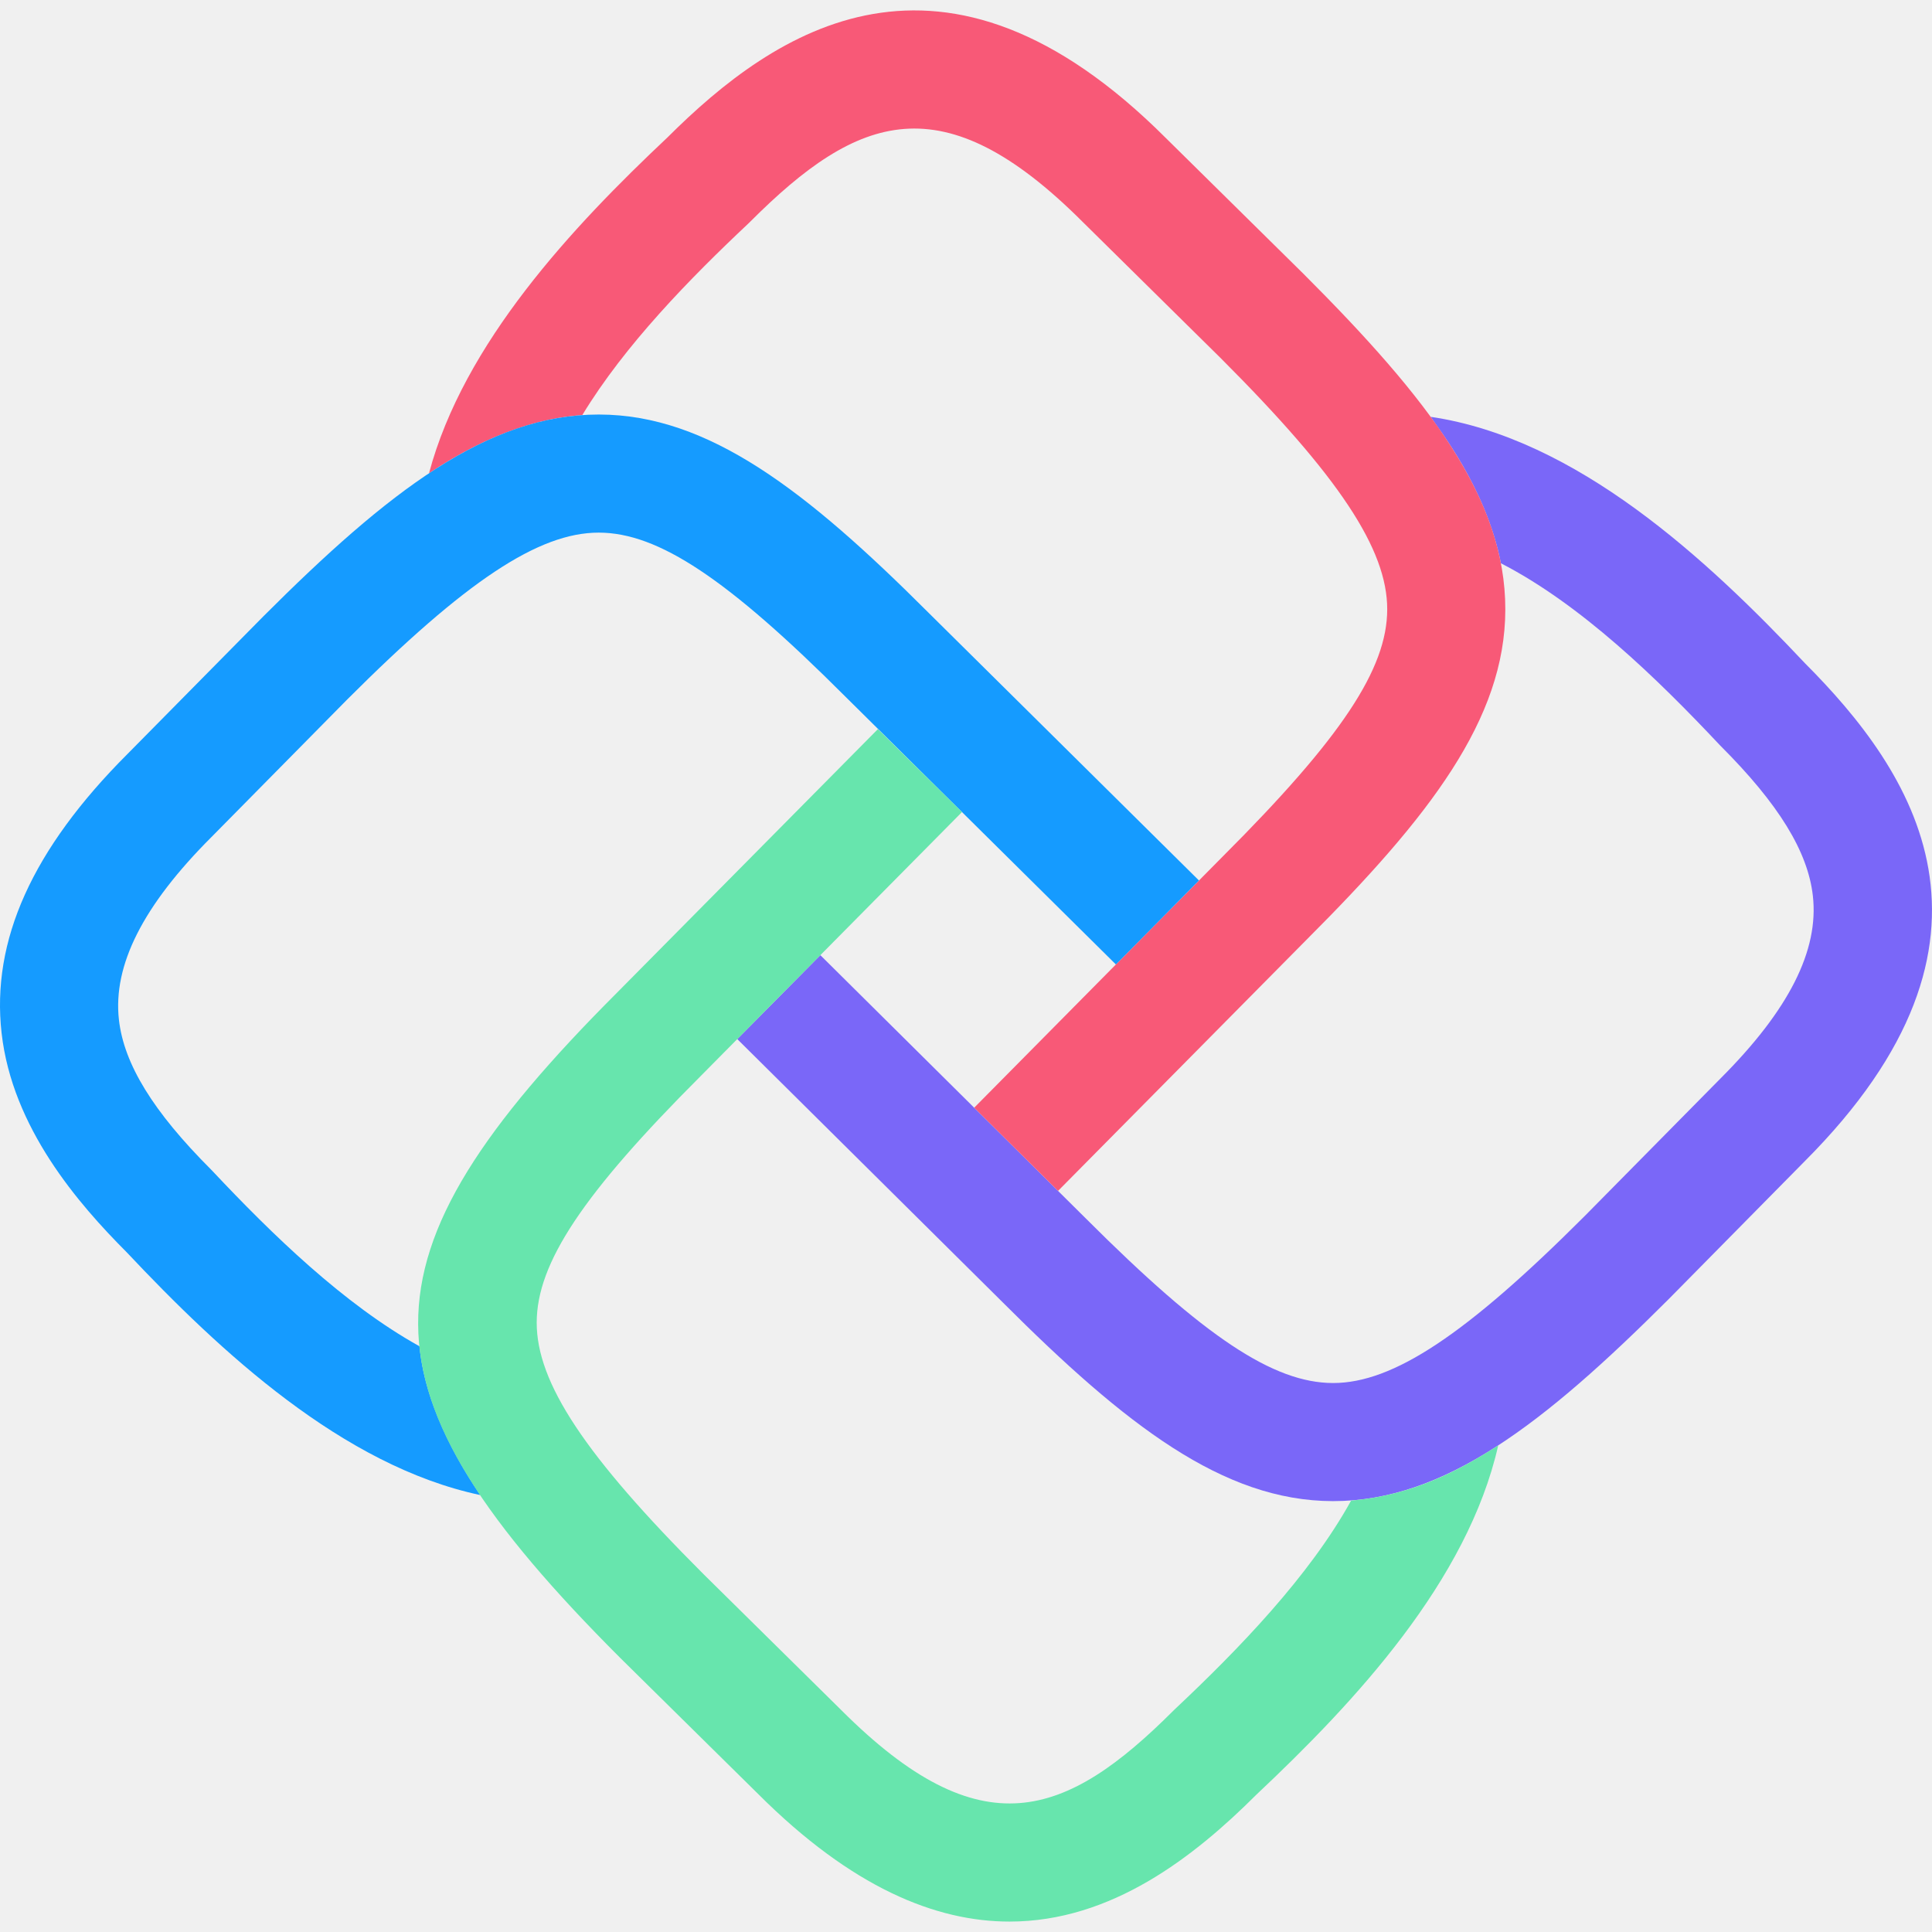
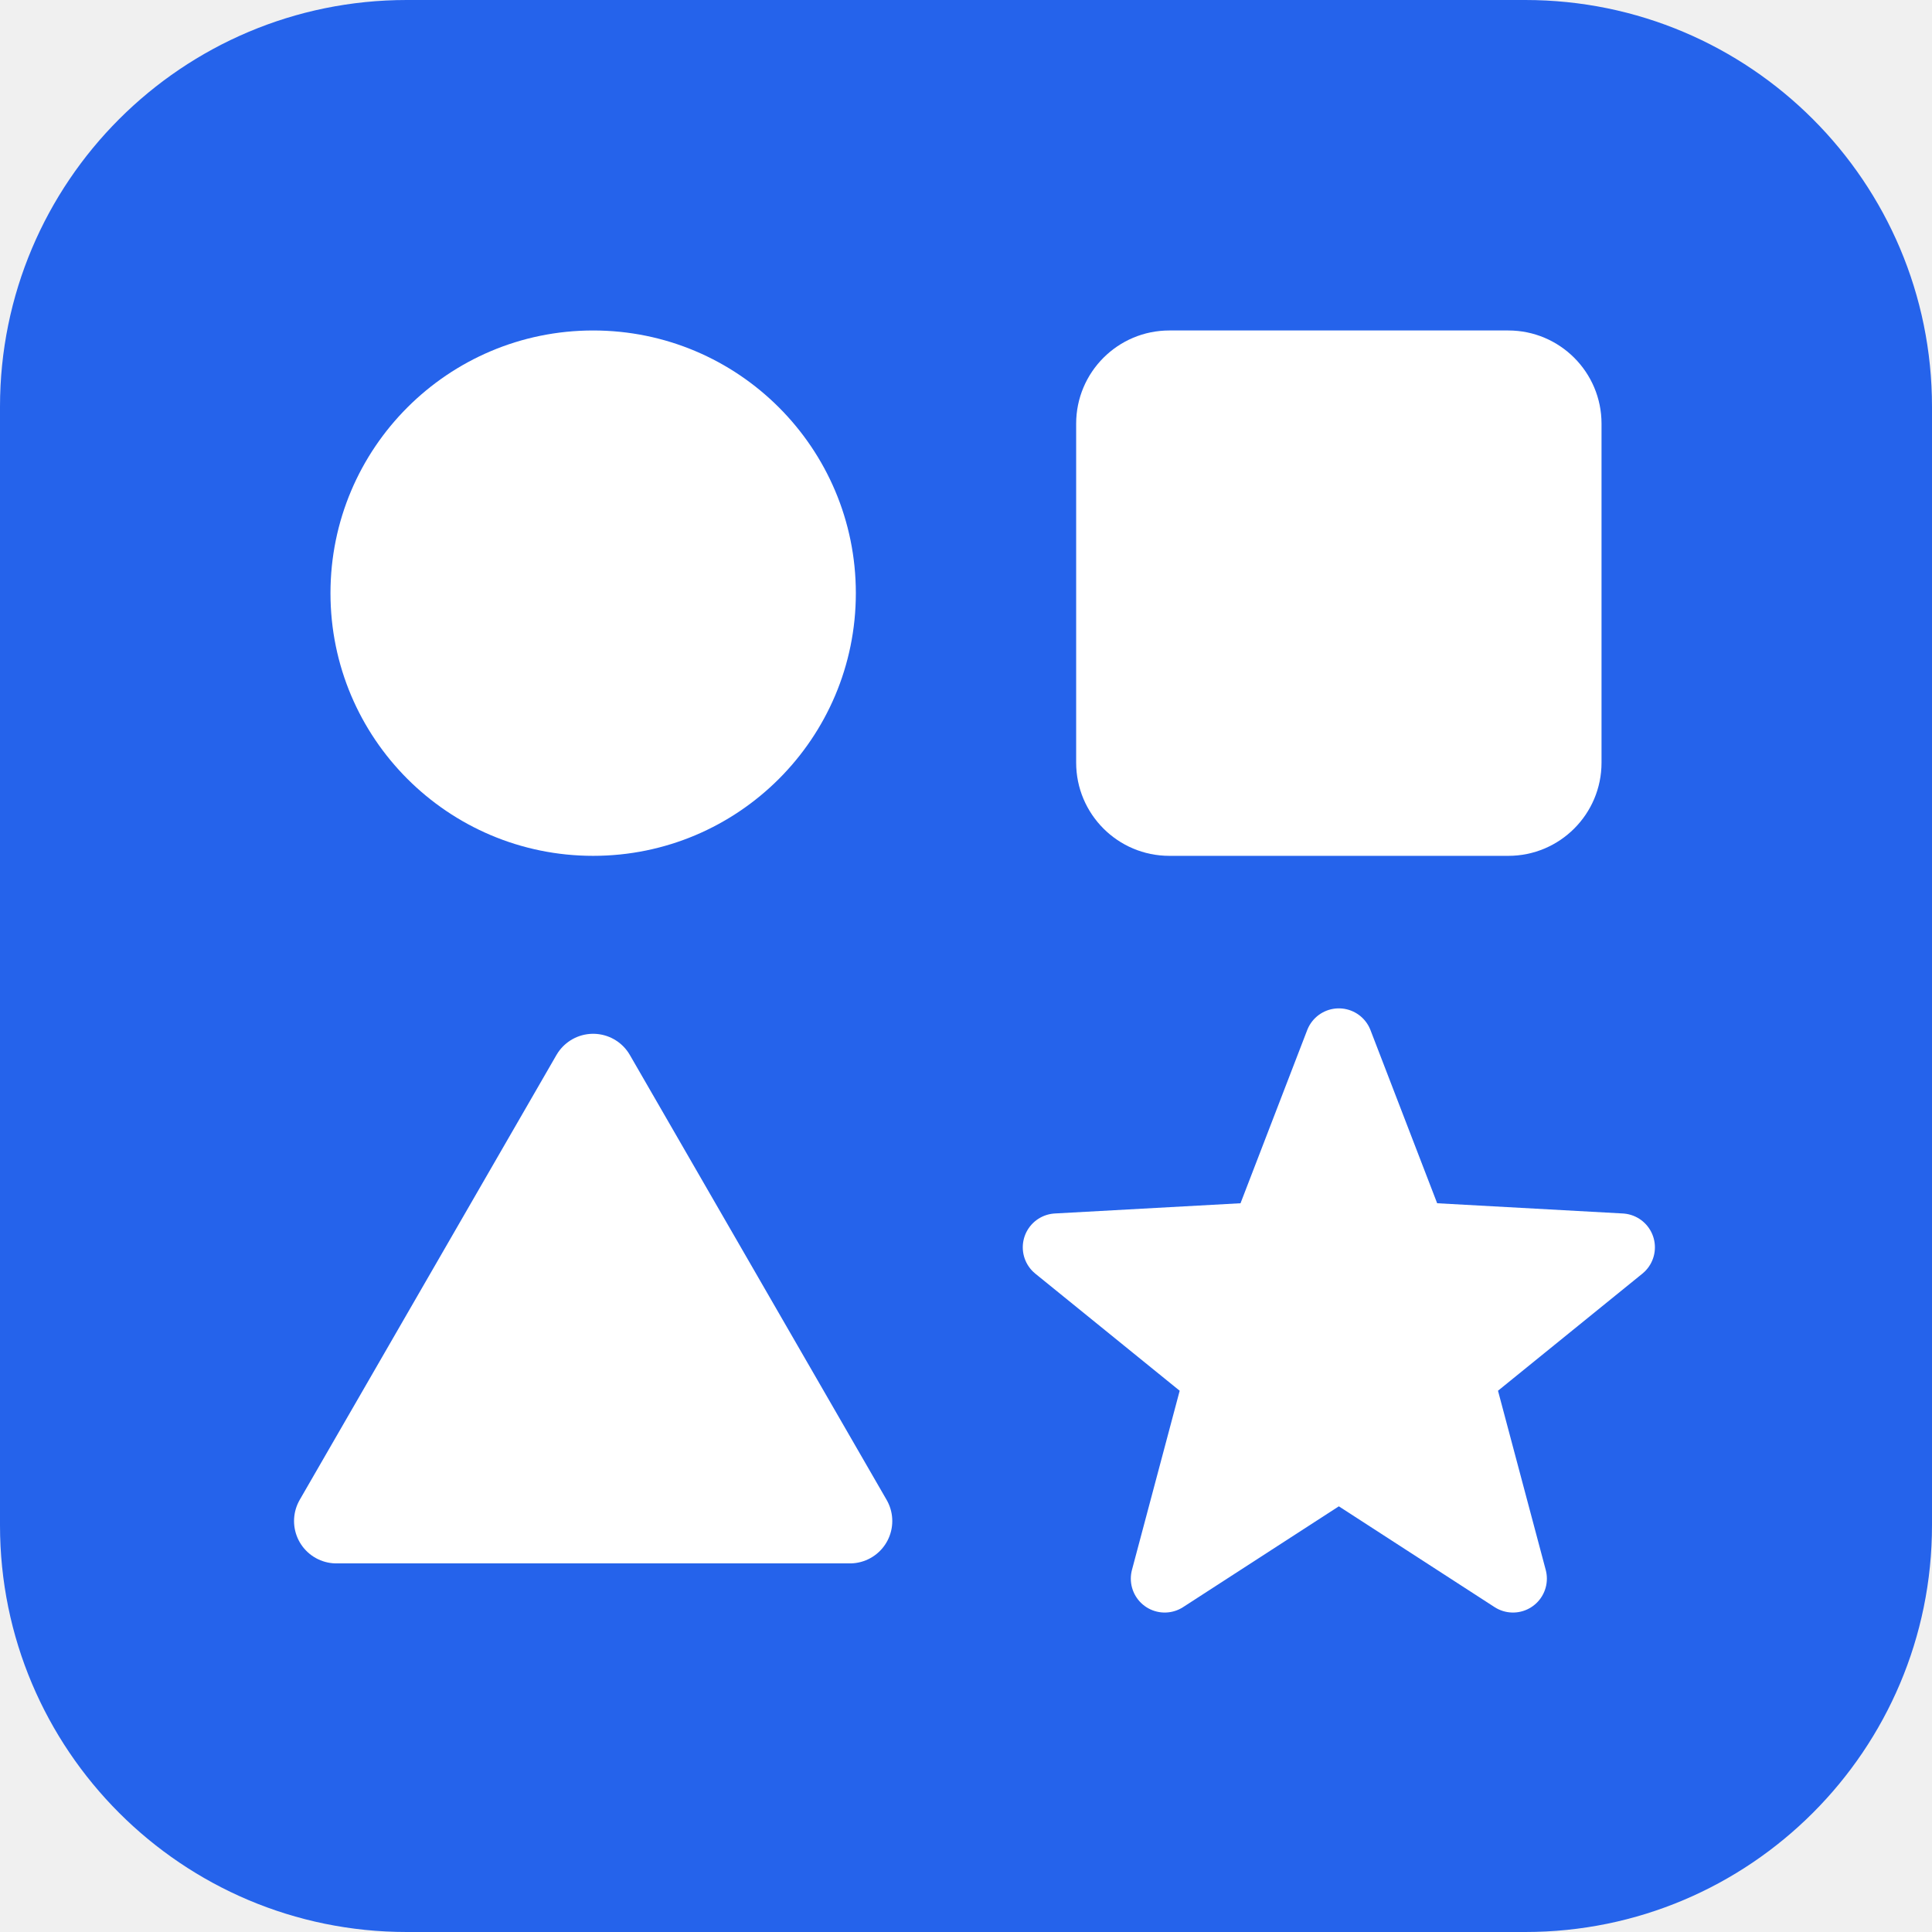
- <svg xmlns="http://www.w3.org/2000/svg" xmlns:xlink="http://www.w3.org/1999/xlink" width="450" height="450" viewBox="0 0 50.37 49.827" version="1.1" id="svg151">
-   <defs id="defs105">
-     <path id="aj28a0fd1a" d="M 1.738,0.156 3.927,2.323 2.347,3.919 0.101,1.81 Z" />
-     <path id="fdje57jgic" d="M 2.201,0.066 3.855,1.703 1.69,3.894 0.093,2.311 Z" />
-     <path id="6bg72xwlze" d="M 2.398,0.044 3.994,1.624 1.886,3.869 0.232,2.232 Z" />
-     <path id="eaqjnja8wg" d="M 1.736,0.023 3.981,2.132 2.344,3.786 0.156,1.619 Z" />
-   </defs>
-   <g fill="none" fill-rule="evenodd" id="g149" transform="translate(-2.9304427e-4,-1.6465461e-4)">
-     <g id="g147">
-       <g id="g145">
-         <path fill="#7a67f8" d="M 34.758,38.865 H 34.746 C 31.892,38.86 29.342,36.882 26.152,33.692 l -6.93,-6.873 2.166,-2.188 6.937,6.88 c 3.075,3.074 4.876,4.272 6.427,4.275 h 0.005 c 1.567,0 3.467,-1.262 6.558,-4.353 l 3.541,-3.587 c 1.784,-1.784 2.57,-3.34 2.408,-4.762 -0.13,-1.156 -0.894,-2.397 -2.401,-3.904 L 44.83,19.146 C 43.202,17.414 41.211,15.483 39.131,14.414 38.745,12.437 37.48,10.881 37.3,10.596 c 3.803,0.559 7.197,3.703 9.758,6.424 2.788,2.794 5.803,7.176 -0.018,12.996 l -3.54,3.588 c -3.251,3.25 -5.844,5.261 -8.742,5.261" id="path107" />
-         <path fill="#f85977" d="m 25.399,28.608 6.492,-6.562 c 3.076,-3.076 4.274,-4.877 4.276,-6.428 0.004,-1.567 -1.257,-3.469 -4.352,-6.563 L 28.228,5.515 C 24.58,1.867 22.369,2.699 19.561,5.507 L 19.528,5.54 c -1.54,1.448 -3.237,3.182 -4.346,5.01 -1.031,0.073 -2.361,0.424 -3.997,1.518 0.906,-3.397 3.737,-6.422 6.216,-8.755 2.794,-2.789 7.177,-5.804 12.997,0.017 l 3.588,3.54 c 3.255,3.256 5.266,5.851 5.26,8.754 -0.005,2.854 -1.982,5.404 -5.172,8.594 l -6.489,6.559 z" id="path109" />
-         <path fill="#159bff" d="M 12.522,38.707 C 8.939,37.946 5.746,34.972 3.308,32.382 2.035,31.106 0.321,29.13 0.042,26.663 c -0.274,-2.414 0.8,-4.795 3.283,-7.278 l 3.542,-3.588 c 3.25,-3.25 5.843,-5.261 8.74,-5.261 h 0.013 c 2.854,0.005 5.404,1.983 8.593,5.172 l 7.046,6.976 -2.165,2.19 -7.053,-6.983 c -3.076,-3.076 -4.876,-4.273 -6.427,-4.276 h -0.006 c -1.566,0 -3.466,1.261 -6.557,4.352 L 5.51,21.555 c -1.784,1.784 -2.57,3.34 -2.409,4.762 0.131,1.156 0.894,2.396 2.402,3.904 l 0.033,0.034 c 1.55,1.649 3.43,3.479 5.401,4.573 0.168,1.739 1.2,3.297 1.585,3.88" id="path111" />
-         <path fill="#67e5ad" d="m 26.32,49.827 c -1.925,0 -4.114,-0.886 -6.557,-3.33 l -3.588,-3.54 C 9.167,35.949 9.151,32.546 16.086,25.61 l 6.802,-6.872 2.193,2.162 -6.812,6.882 c -3.076,3.076 -4.273,4.877 -4.276,6.427 -0.003,1.568 1.258,3.47 4.352,6.563 l 3.588,3.541 c 3.646,3.647 5.858,2.816 8.666,0.008 l 0.034,-0.033 c 1.654,-1.555 3.5,-3.46 4.593,-5.437 1.661,-0.14 2.9,-0.841 3.835,-1.438 -0.8,3.537 -3.738,6.69 -6.302,9.102 -1.62,1.618 -3.777,3.312 -6.439,3.312" id="path113" />
-         <g transform="translate(21.154,18.577)" id="g120">
-           <mask id="8jptpqrneb" fill="#ffffff">
-             <use xlink:href="#aj28a0fd1a" id="use115" />
-           </mask>
-           <path d="M 0.101,1.81 1.738,0.156 3.927,2.323 2.347,3.919 Z" mask="url(#8jptpqrneb)" id="path118" />
-         </g>
-         <g transform="translate(27.404,20.981)" id="g127">
-           <mask id="b2iljpfwbd" fill="#ffffff">
-             <use xlink:href="#fdje57jgic" id="use122" />
-           </mask>
-           <path d="M 2.201,0.066 3.855,1.703 1.69,3.894 0.093,2.311 Z" mask="url(#b2iljpfwbd)" id="path125" />
-         </g>
-         <g transform="translate(18.99,24.587)" id="g134">
-           <mask id="gj70tyfpnf" fill="#ffffff">
-             <use xlink:href="#6bg72xwlze" id="use129" />
-           </mask>
-           <path d="M 1.886,3.869 0.232,2.232 2.398,0.044 3.994,1.624 Z" mask="url(#gj70tyfpnf)" id="path132" />
-         </g>
-         <g transform="translate(25.24,26.99)" id="g141">
-           <mask id="z7vhvduckh" fill="#ffffff">
-             <use xlink:href="#eaqjnja8wg" id="use136" />
-           </mask>
-           <path d="M 3.981,2.132 2.344,3.786 0.156,1.619 1.736,0.023 Z" mask="url(#z7vhvduckh)" id="path139" />
-         </g>
-       </g>
-     </g>
-   </g>
+ <svg xmlns="http://www.w3.org/2000/svg" width="456" height="456" viewBox="0 0 456 456" version="1.1">
+   <rect width="456" height="456" rx="96" fill="#2563EB" />
+   <circle cx="140" cy="140" r="62" fill="#FFFFFF" />
+   <rect x="254" y="78" width="124" height="124" rx="22" fill="#FFFFFF" />
+   <polygon points="140.0,254.0 200.6,359.0 79.4,359.0" stroke="#FFFFFF" stroke-width="20" stroke-linejoin="round" fill="#FFFFFF" />
+   <polygon points="316.0,246.0 333.6,291.7 382.6,294.4 344.5,325.3 357.1,372.6 316.0,346.0 274.9,372.6 287.5,325.3 249.4,294.4 298.4,291.7" stroke="#FFFFFF" stroke-width="16" stroke-linejoin="round" fill="#FFFFFF" />
</svg>
